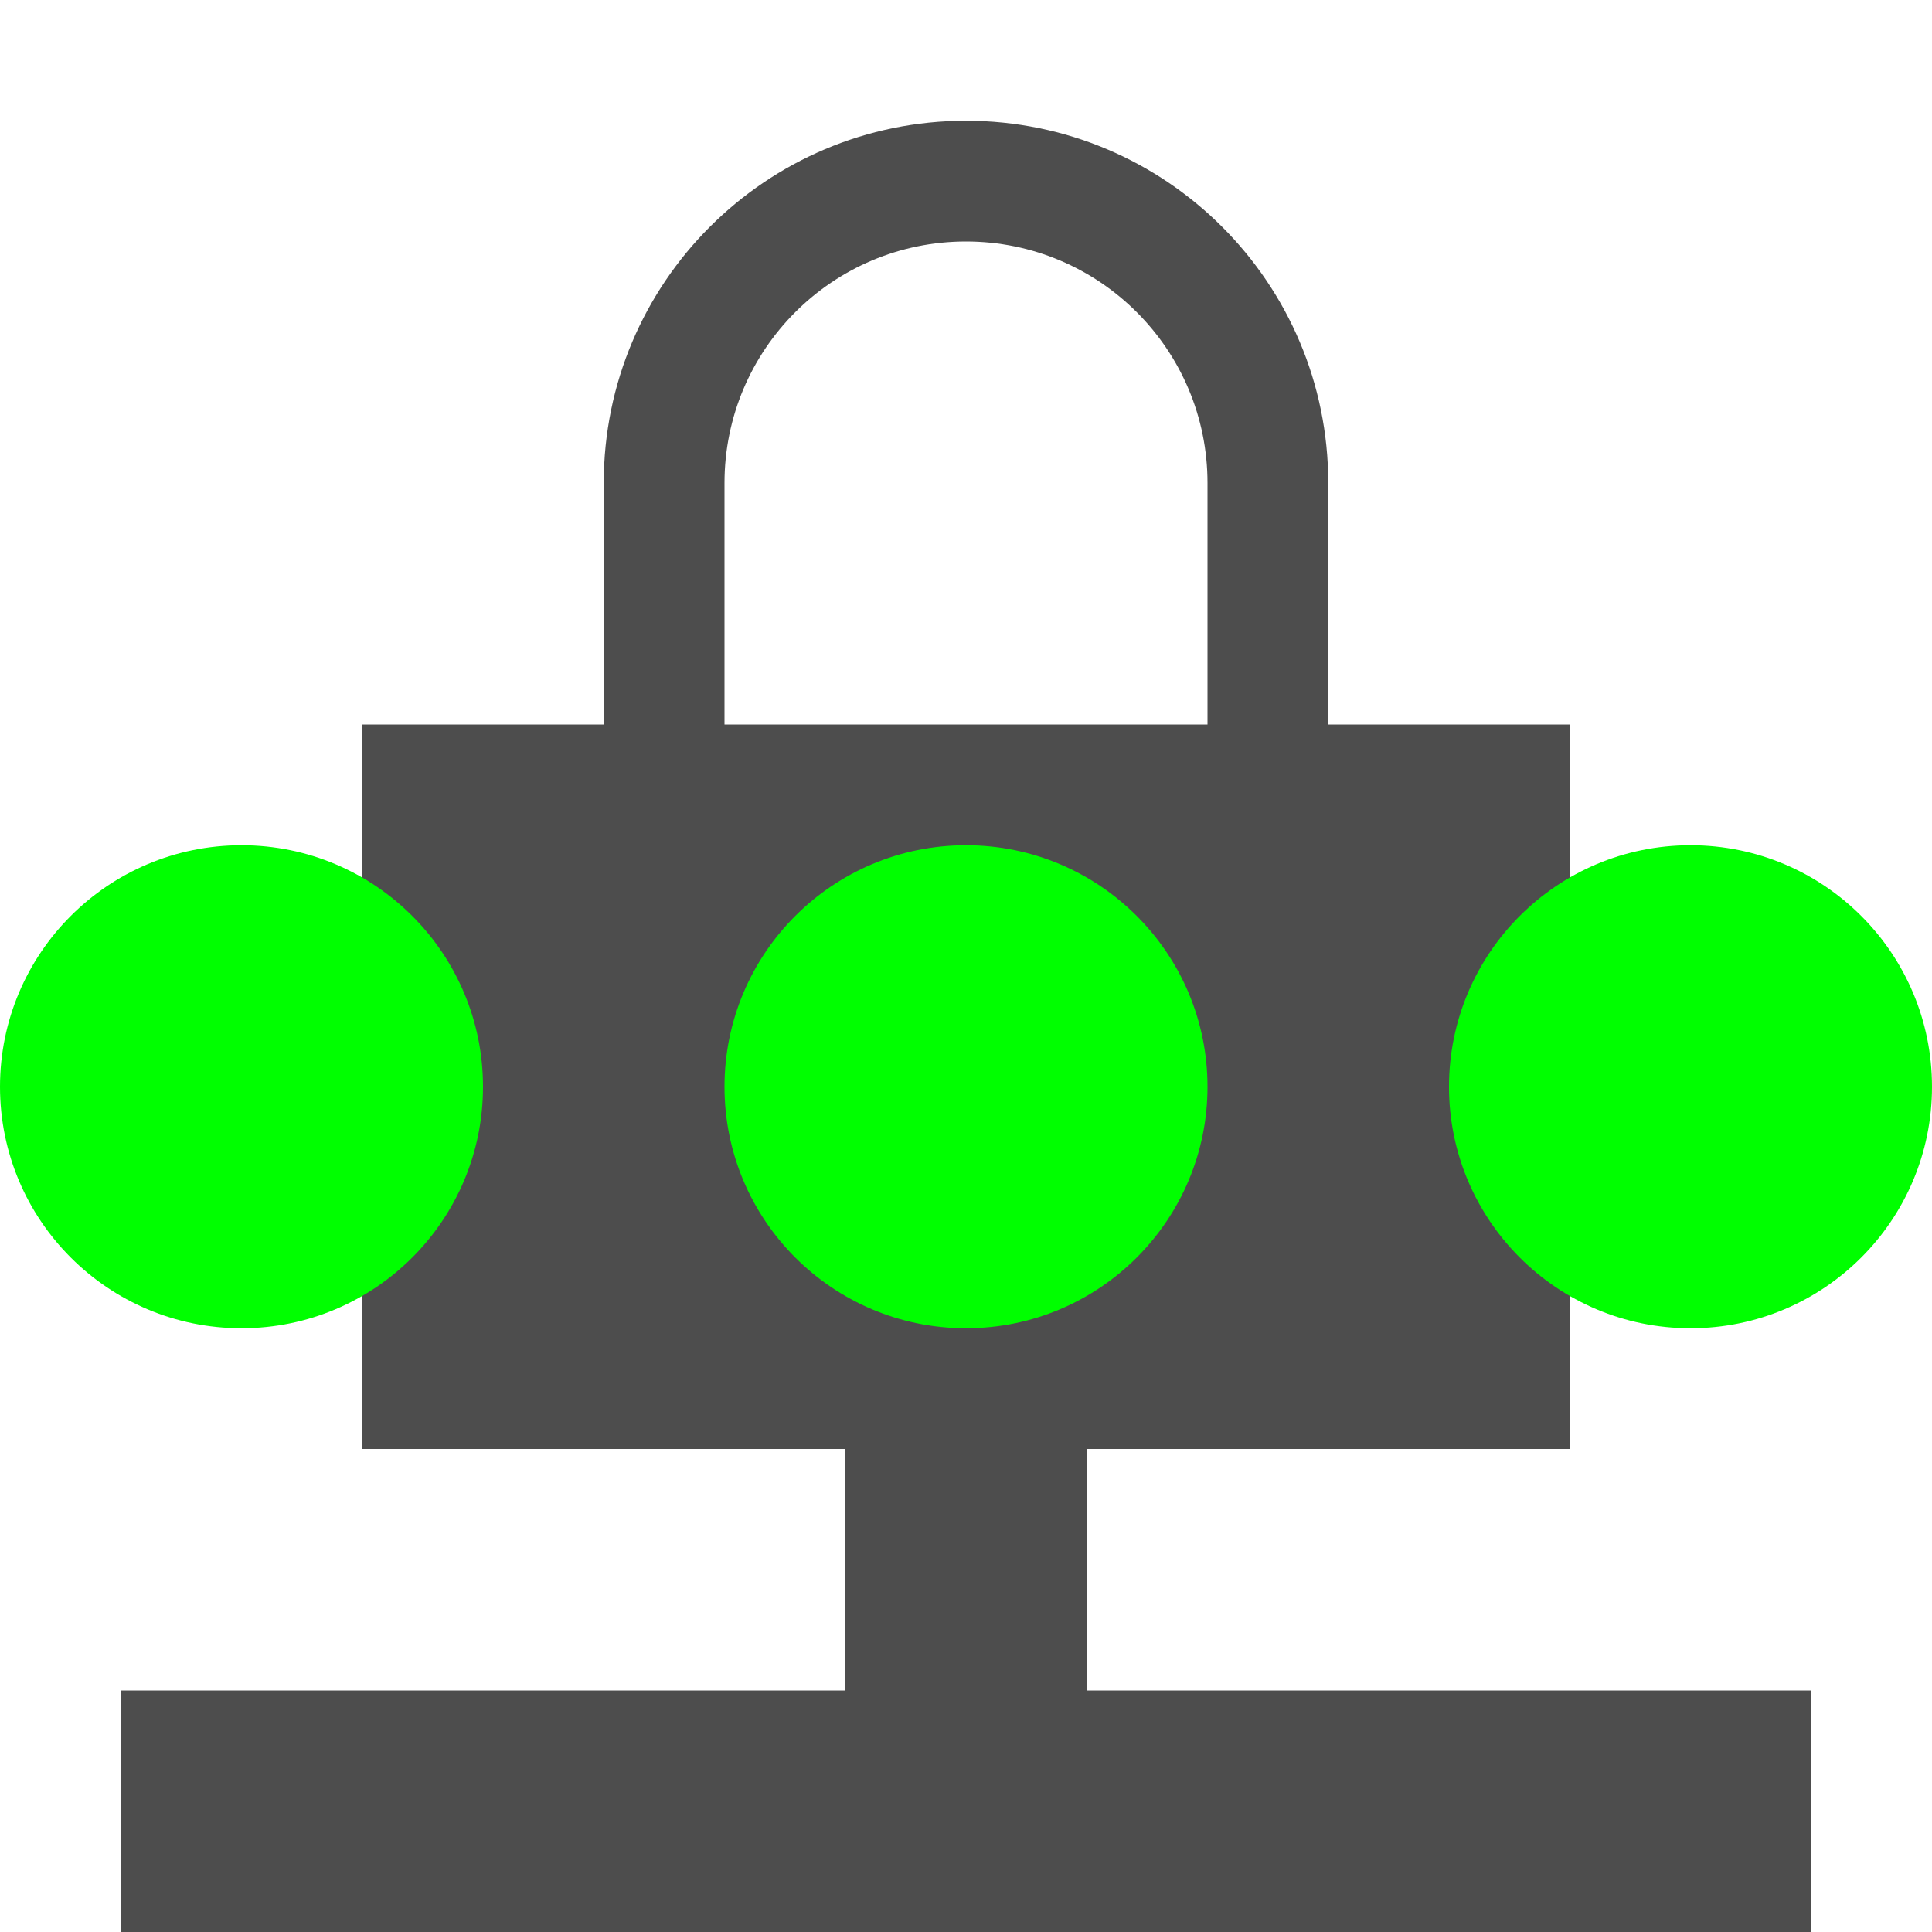
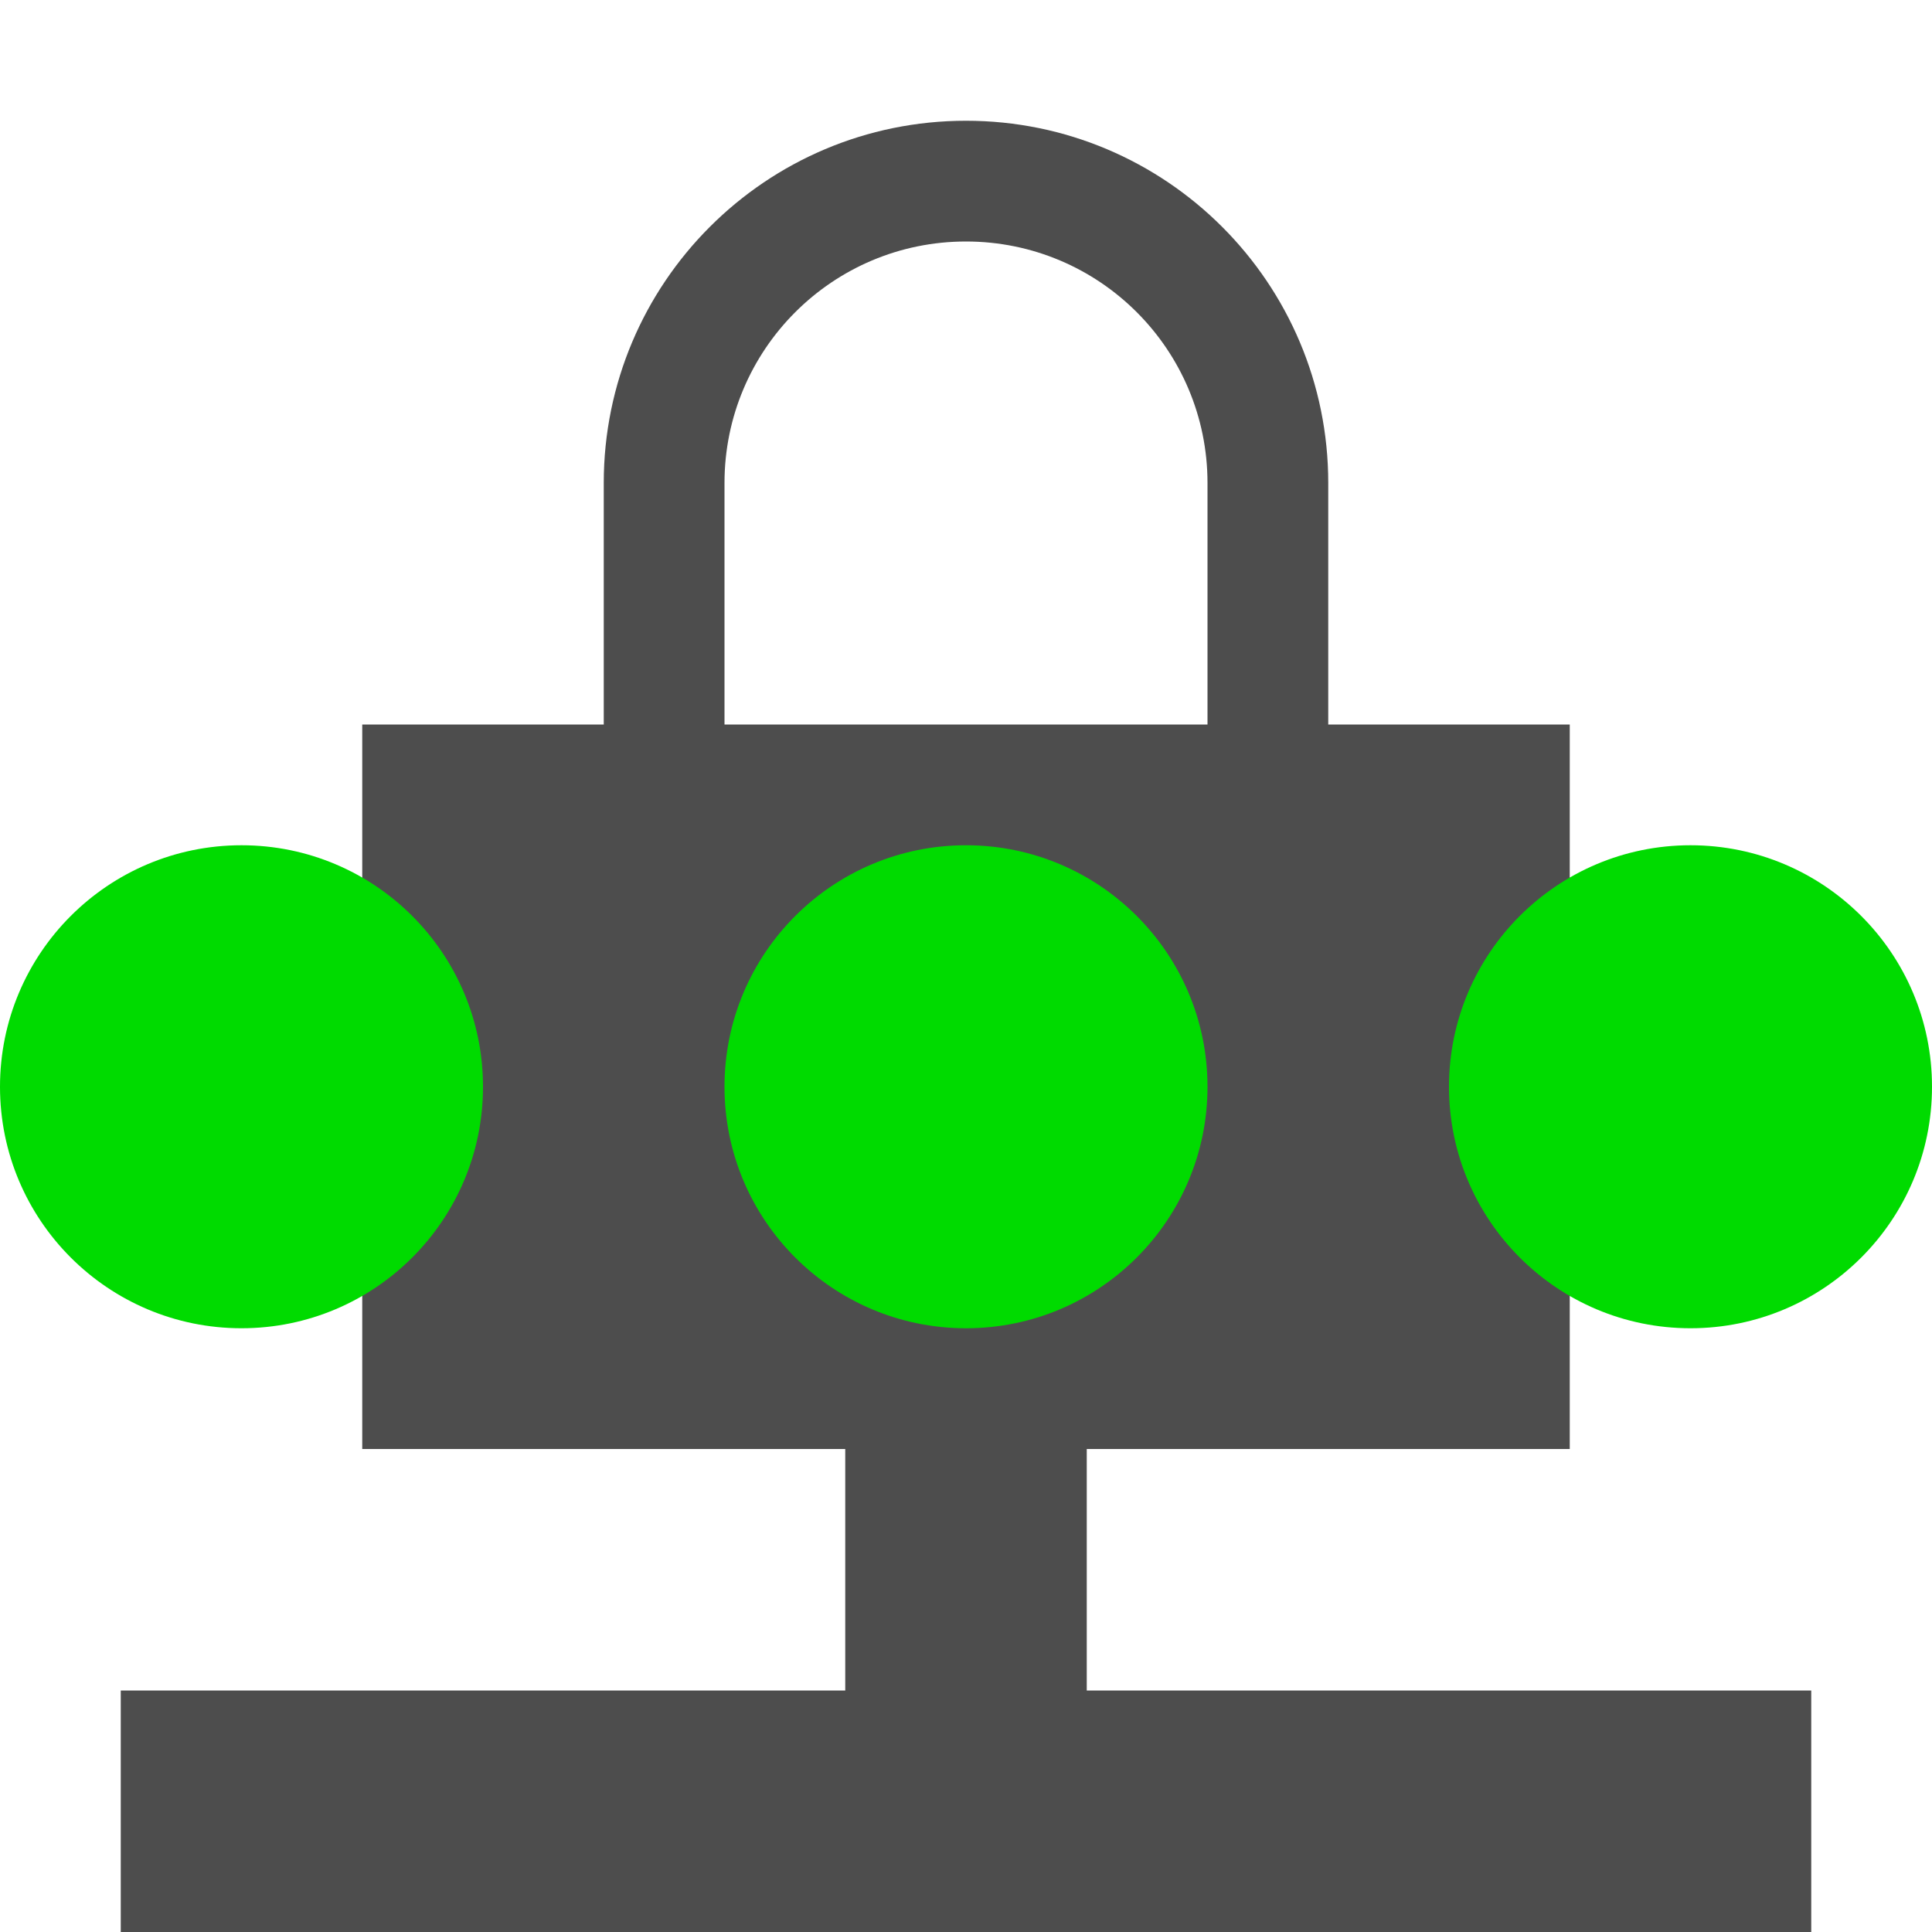
<svg xmlns="http://www.w3.org/2000/svg" version="1.1" viewBox="0 0 16 16">
  <defs id="defs3051">
    <style type="text/css" id="current-color-scheme">
.ColorScheme-Text {
color:#4d4d4d;
}
</style>
  </defs>
  <path style="fill:currentColor" d="M 8,1 C 6.343,1 5,2.343 5,4 V 6 H 3 v 6 h 4 v 2 H 1 v 2 H 15 V 14 H 9 v -2 h 4 V 6 H 11 V 4 C 11,2.343 9.657,1 8,1 Z m 0,1 c 1.105,0 2,0.895 2,2 V 6 H 6 V 4 C 6,2.895 6.895,2 8,2 Z" class="ColorScheme-Text" />
-   <g style="fill:#0f0">
+   <g style="fill:#00db00">
    <path d="m 16,9 a 2,2 0 0 1 -2,2 2,2 0 0 1 -2,-2 2,2 0 0 1 2,-2 2,2 0 0 1 2,2 z" />
    <path d="M 10,9 A 2,2 0 0 1 8,11 2,2 0 0 1 6,9 2,2 0 0 1 8,7 2,2 0 0 1 10,9 Z" />
    <path d="M 4,9 A 2,2 0 0 1 2,11 2,2 0 0 1 0,9 2,2 0 0 1 2,7 2,2 0 0 1 4,9 Z" />
  </g>
</svg>
